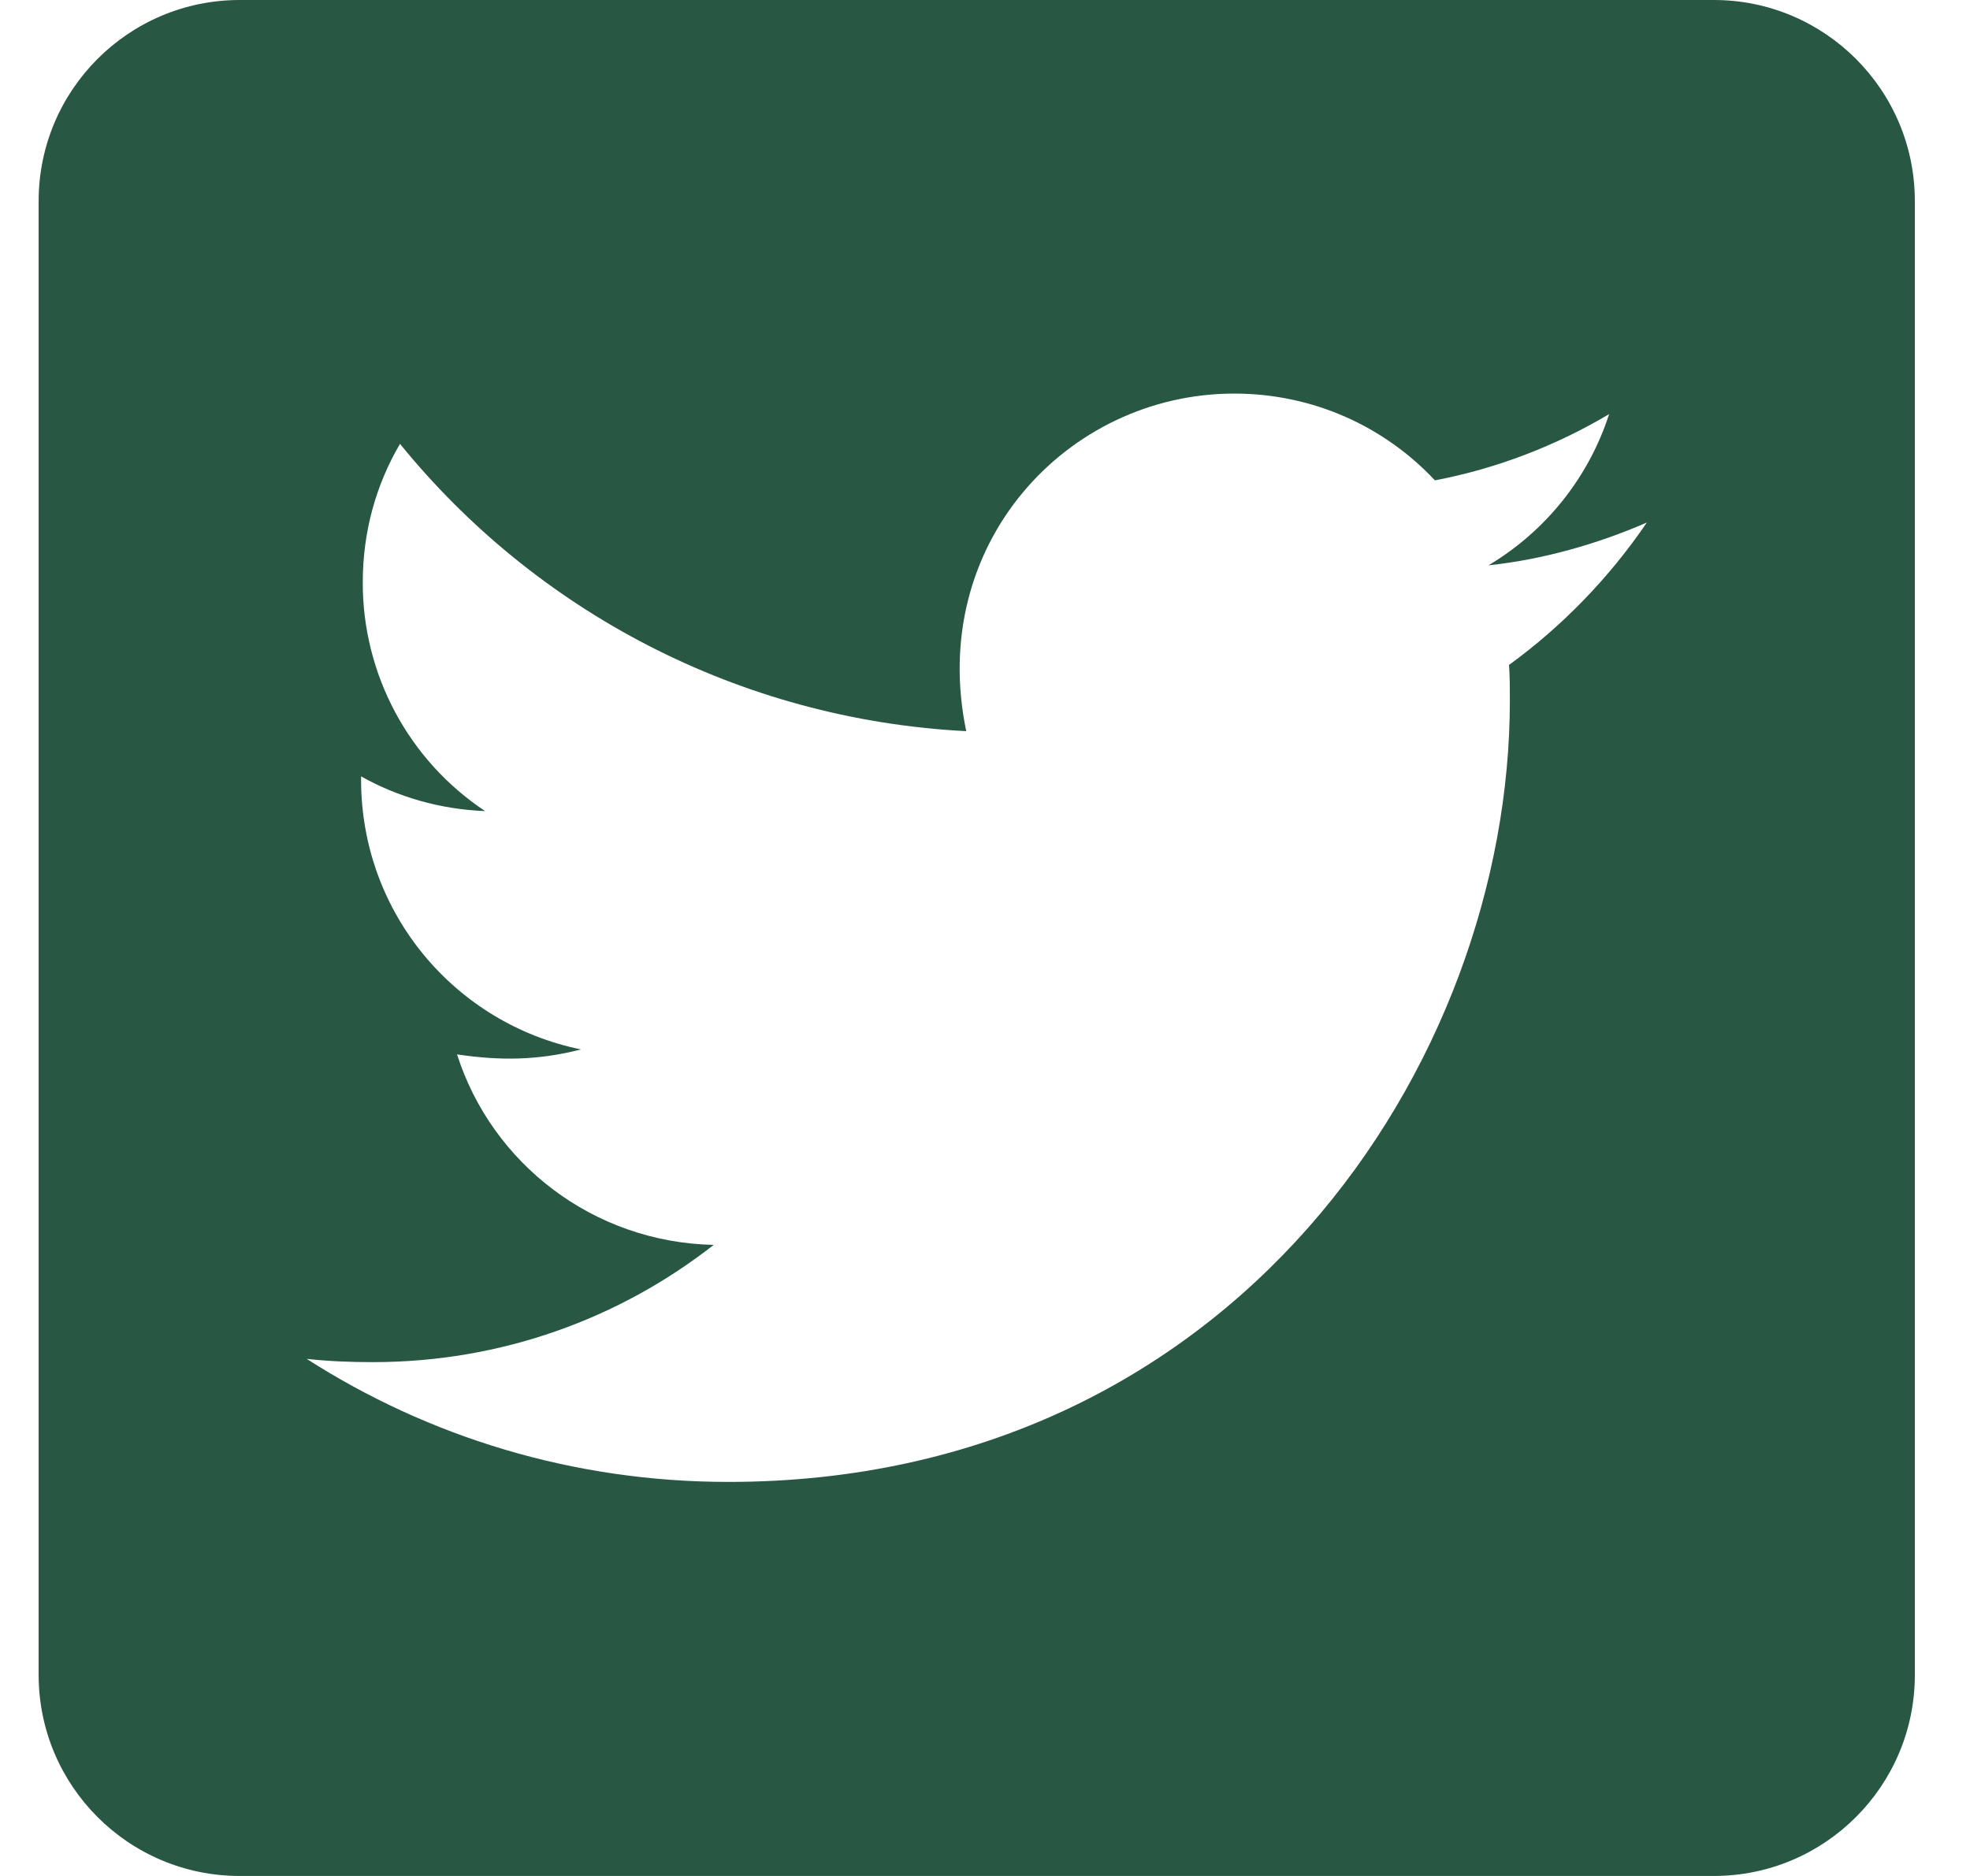
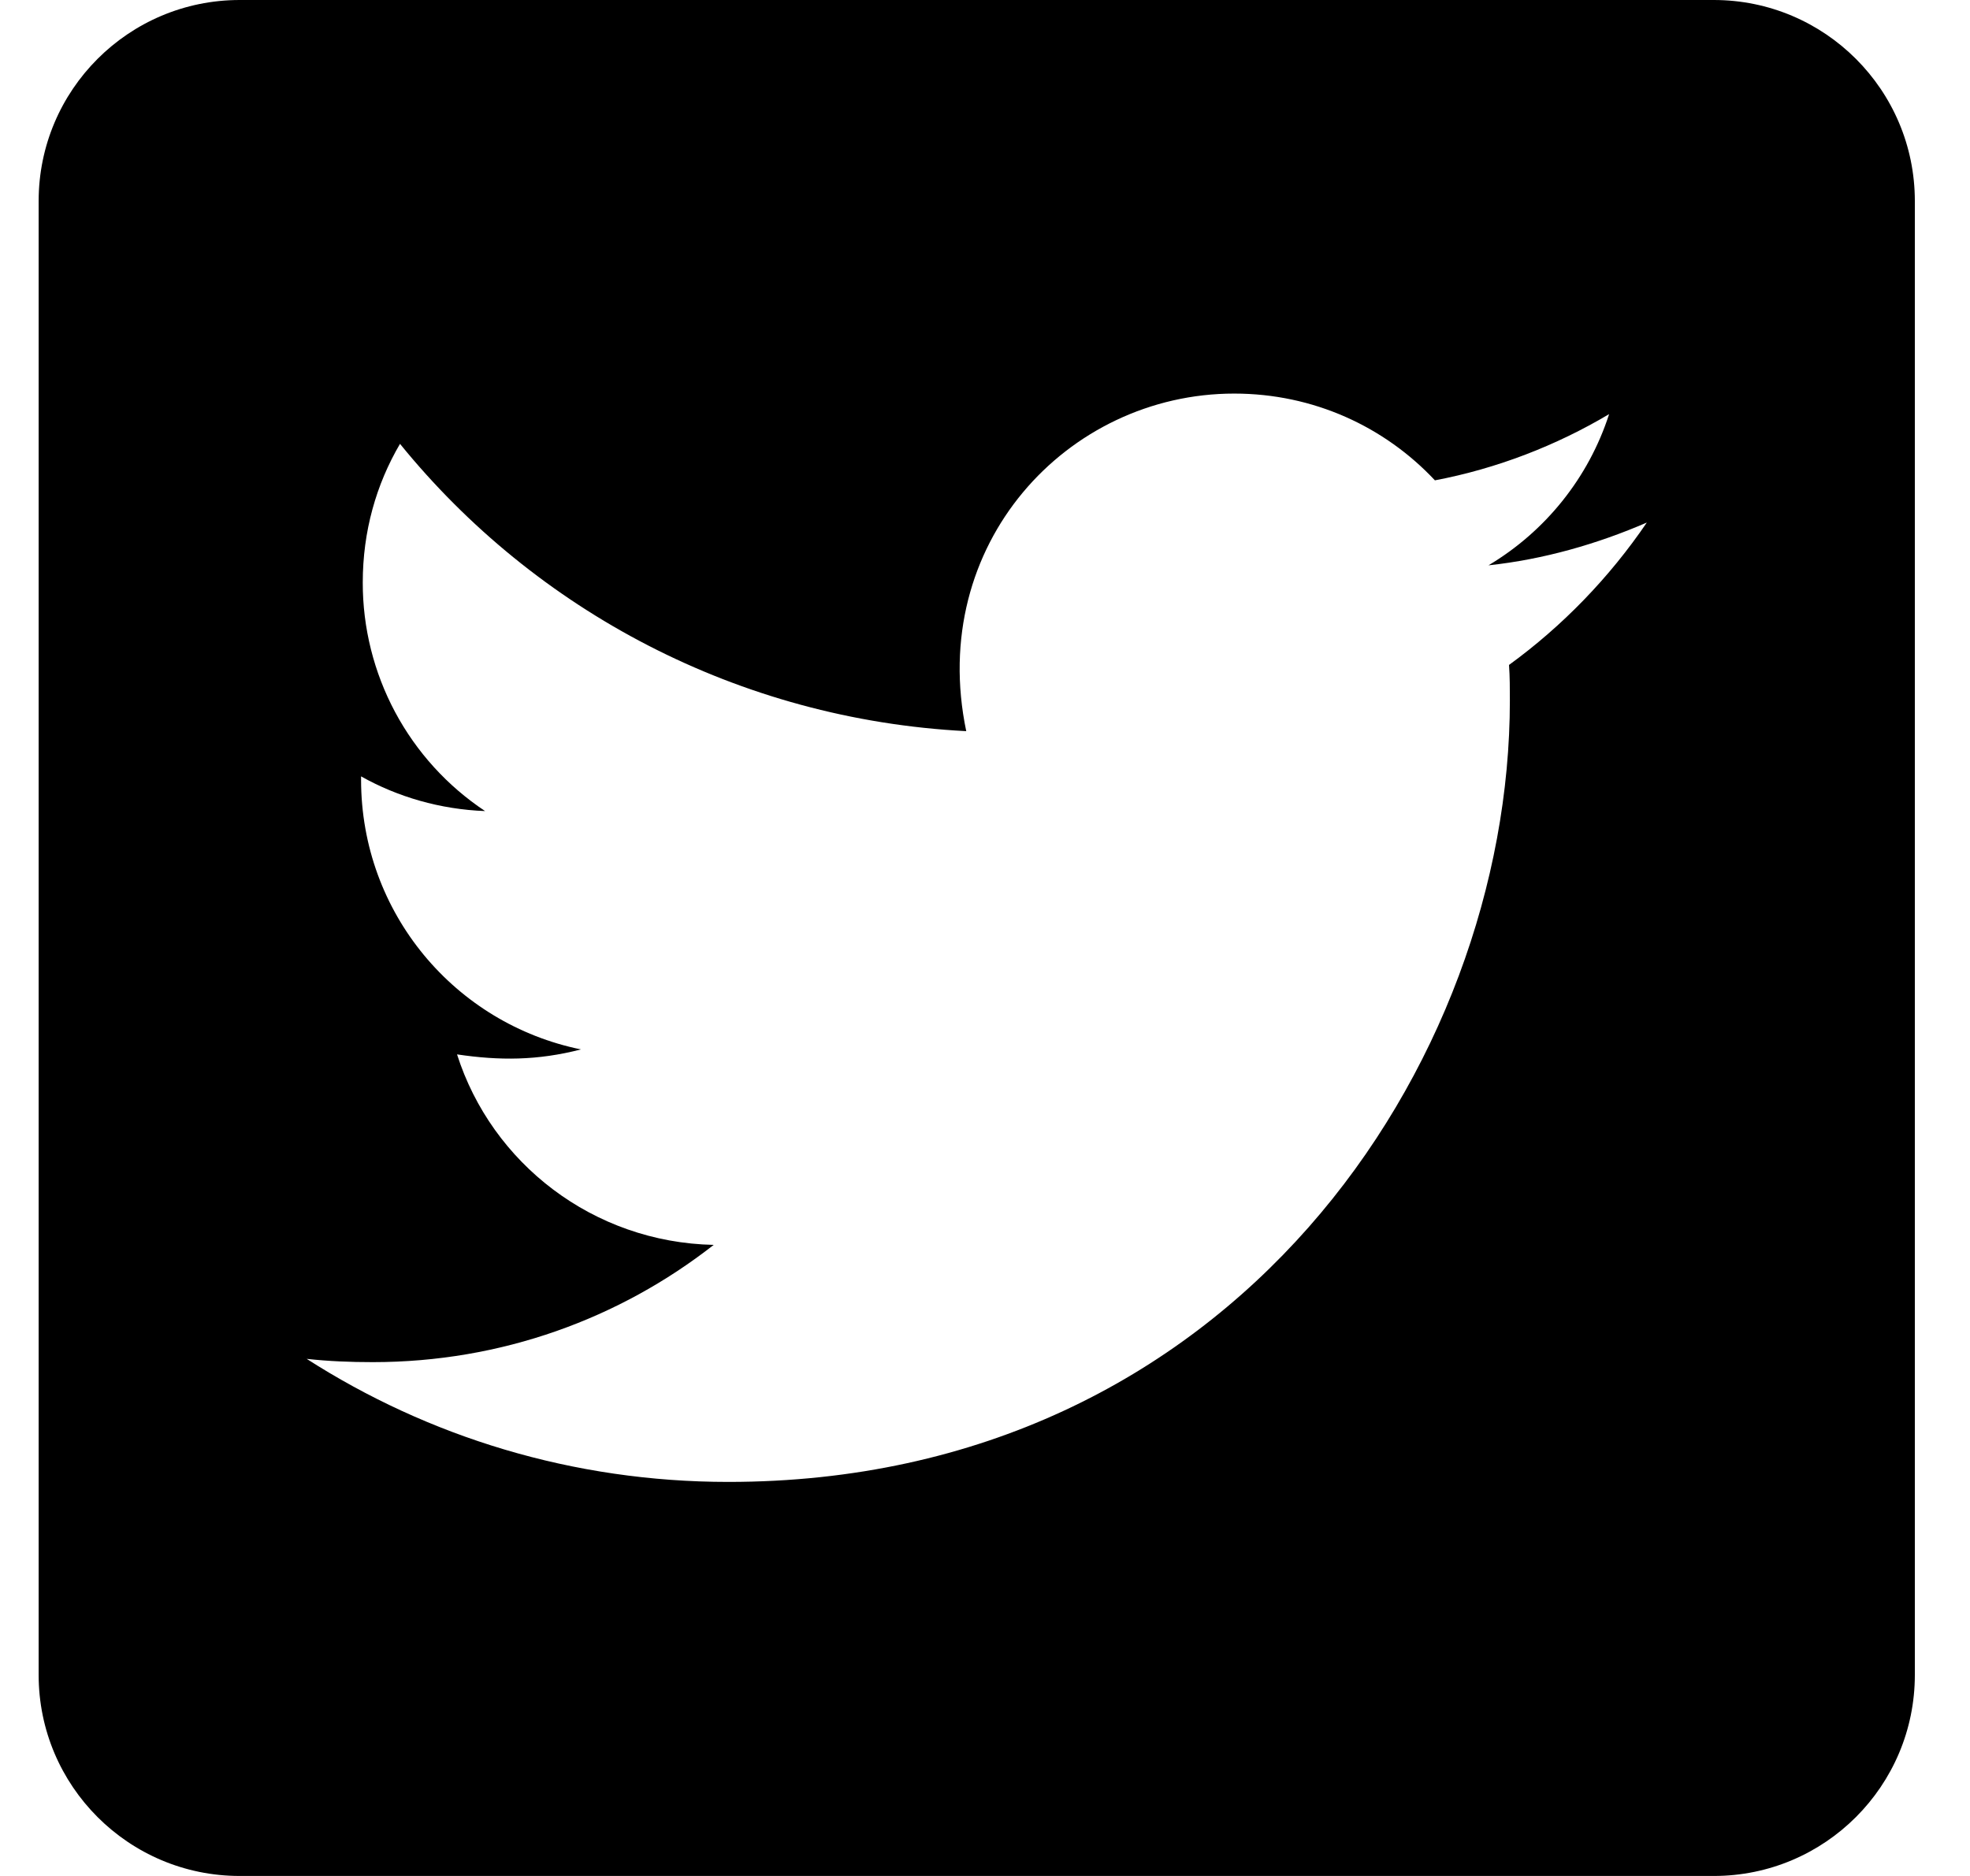
- <svg xmlns="http://www.w3.org/2000/svg" width="21" height="20" viewBox="0 0 21 20" fill="none">
-   <path d="M18.269 0H2.555C1.372 0 0.412 0.96 0.412 2.143V17.857C0.412 19.04 1.372 20 2.555 20H18.269C19.452 20 20.412 19.04 20.412 17.857V2.143C20.412 0.96 19.452 0 18.269 0ZM16.086 7.089C16.095 7.214 16.095 7.344 16.095 7.469C16.095 11.339 13.148 15.799 7.764 15.799C6.104 15.799 4.564 15.317 3.269 14.487C3.505 14.513 3.733 14.522 3.974 14.522C5.345 14.522 6.604 14.058 7.608 13.272C6.322 13.245 5.242 12.402 4.872 11.241C5.322 11.308 5.729 11.308 6.193 11.188C4.854 10.915 3.849 9.737 3.849 8.312V8.277C4.238 8.496 4.693 8.629 5.171 8.647C4.769 8.38 4.44 8.018 4.212 7.592C3.985 7.167 3.866 6.692 3.867 6.21C3.867 5.665 4.01 5.165 4.264 4.732C5.706 6.509 7.872 7.67 10.3 7.795C9.885 5.808 11.372 4.196 13.157 4.196C14.001 4.196 14.76 4.549 15.296 5.121C15.956 4.996 16.59 4.75 17.153 4.415C16.934 5.094 16.474 5.665 15.867 6.027C16.456 5.964 17.028 5.799 17.555 5.571C17.157 6.156 16.657 6.674 16.086 7.089Z" fill="#285743" />
+ <svg width="21" height="20" viewBox="0 0 21 20">
+   <path d="M18.269 0H2.555C1.372 0 0.412 0.96 0.412 2.143V17.857C0.412 19.04 1.372 20 2.555 20H18.269C19.452 20 20.412 19.04 20.412 17.857V2.143C20.412 0.96 19.452 0 18.269 0ZM16.086 7.089C16.095 7.214 16.095 7.344 16.095 7.469C16.095 11.339 13.148 15.799 7.764 15.799C6.104 15.799 4.564 15.317 3.269 14.487C3.505 14.513 3.733 14.522 3.974 14.522C5.345 14.522 6.604 14.058 7.608 13.272C6.322 13.245 5.242 12.402 4.872 11.241C5.322 11.308 5.729 11.308 6.193 11.188C4.854 10.915 3.849 9.737 3.849 8.312V8.277C4.238 8.496 4.693 8.629 5.171 8.647C4.769 8.38 4.44 8.018 4.212 7.592C3.985 7.167 3.866 6.692 3.867 6.21C3.867 5.665 4.01 5.165 4.264 4.732C5.706 6.509 7.872 7.67 10.3 7.795C9.885 5.808 11.372 4.196 13.157 4.196C14.001 4.196 14.76 4.549 15.296 5.121C15.956 4.996 16.59 4.75 17.153 4.415C16.934 5.094 16.474 5.665 15.867 6.027C16.456 5.964 17.028 5.799 17.555 5.571C17.157 6.156 16.657 6.674 16.086 7.089Z" />
</svg>
